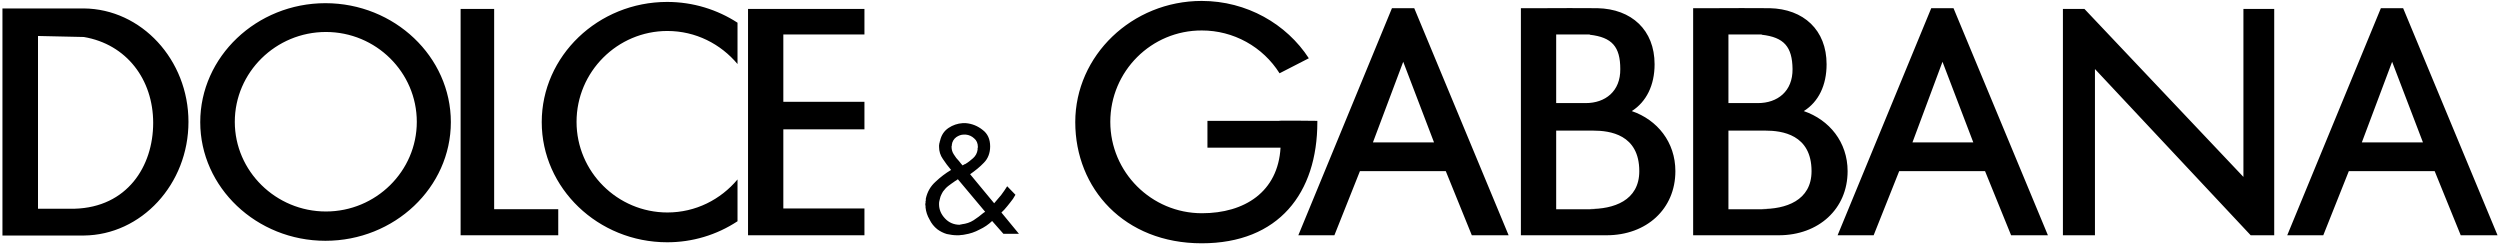
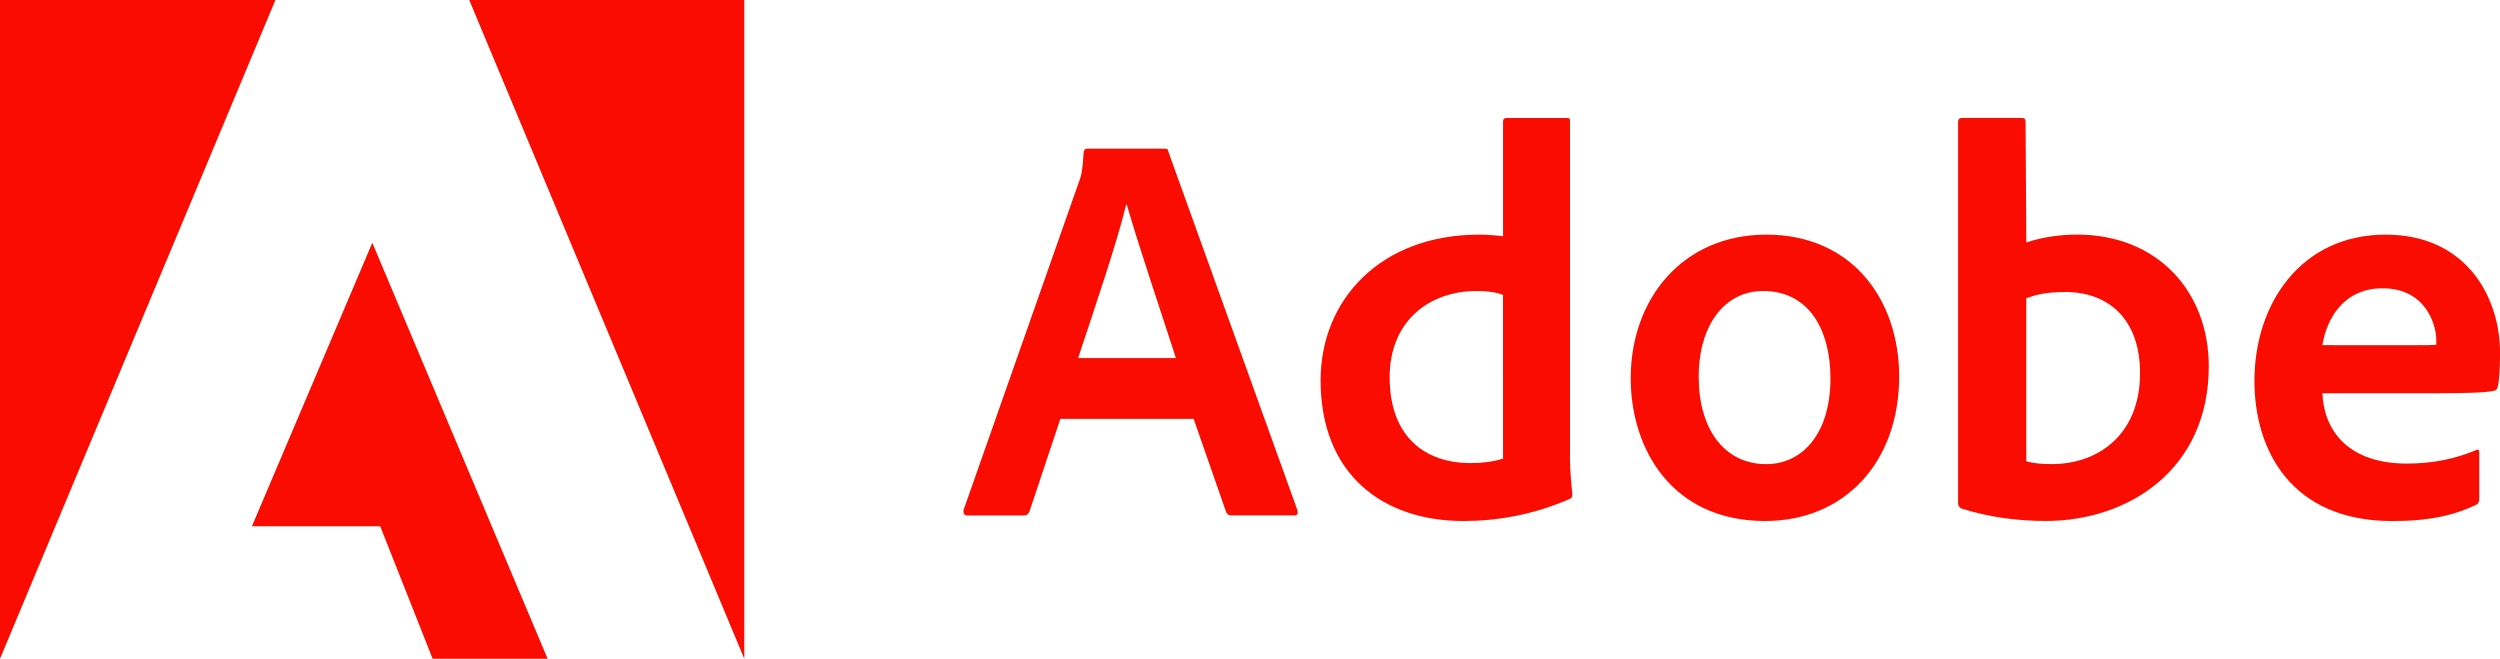
- <svg xmlns="http://www.w3.org/2000/svg" width="778" height="76" viewBox="0 0 778 76" fill="none">
-   <path fill-rule="evenodd" clip-rule="evenodd" d="M0.762 2.627H26.083C44.004 2.784 58.65 18.597 58.65 37.921C58.65 57.32 44.004 73.132 26.083 73.294H0.762V2.627ZM11.826 11.197V64.956H23.203C39.563 64.496 47.669 51.791 47.669 38.236C47.669 24.756 39.41 13.77 26.087 11.512L11.826 11.197ZM101.27 0.991C122.773 0.991 140.304 17.663 140.304 38C140.304 58.337 122.773 74.934 101.27 74.934C79.846 74.934 62.315 58.332 62.315 38C62.315 17.667 79.846 0.991 101.27 0.991ZM101.428 9.952C117.008 9.952 129.708 22.494 129.708 37.921C129.708 53.265 117.008 65.815 101.428 65.815C85.847 65.815 73.069 53.269 73.069 37.921C73.064 22.494 85.843 9.952 101.428 9.952ZM143.342 2.784H153.78V65.11H173.727V73.215H143.342V2.784ZM207.622 0.601C215.724 0.601 223.281 3.017 229.515 7.068V19.925C224.294 13.691 216.504 9.641 207.701 9.641C192.121 9.641 179.421 22.341 179.421 37.921C179.421 53.427 192.121 66.123 207.701 66.123C216.508 66.123 224.298 62.076 229.515 55.842V68.853C223.019 73.137 215.404 75.412 207.622 75.394C186.119 75.394 168.588 58.565 168.588 37.996C168.588 17.431 186.119 0.601 207.622 0.601ZM243.772 64.882H269.014V73.215H232.786V2.78H269.014V10.728H243.772V31.687H269.014V40.254H243.772V64.882ZM308.749 68.775C307.608 69.869 306.292 70.765 304.856 71.427C303.426 72.208 301.872 72.735 300.262 72.983C299.871 73.066 299.481 73.136 299.091 73.136C298.701 73.22 298.311 73.219 297.925 73.219C296.833 73.219 295.742 73.066 294.65 72.829C293.585 72.513 292.583 72.011 291.691 71.348C290.666 70.535 289.84 69.499 289.276 68.318C288.596 67.174 288.171 65.897 288.031 64.574V64.105C287.952 63.877 287.952 63.715 287.952 63.562C287.952 63.408 287.952 63.325 288.031 63.172V62.703V62.549C288.109 62.474 288.109 62.474 288.109 62.395V62.088V61.852C288.578 59.673 289.591 57.955 291.148 56.552C292.625 55.149 294.26 53.9 295.978 52.887C295.052 51.799 294.194 50.654 293.409 49.459C292.639 48.366 292.23 47.06 292.239 45.724V45.101C292.318 44.947 292.318 44.794 292.318 44.557C292.397 44.557 292.397 44.474 292.397 44.404V44.321C292.451 44.228 292.478 44.121 292.476 44.014C292.476 43.931 292.554 43.86 292.554 43.777C292.945 42.059 293.8 40.739 295.202 39.805C296.5 38.935 298.005 38.424 299.564 38.324H300.577C302.449 38.477 304.242 39.183 305.798 40.432C307.359 41.598 308.135 43.308 308.135 45.57C308.135 47.67 307.433 49.388 306.188 50.638C304.943 51.957 303.462 53.128 301.901 54.219L309.384 63.259C310.085 62.4 310.862 61.541 311.563 60.69C312.185 59.831 312.887 58.889 313.435 57.959L316.004 60.611C315.55 61.474 315.002 62.284 314.369 63.026C313.825 63.724 313.198 64.508 312.576 65.205C312.417 65.359 312.261 65.516 312.107 65.674L311.638 66.135L317.091 72.759H312.26L308.749 68.775ZM299.324 69.787C300.648 69.634 301.893 69.243 302.984 68.538C304.075 67.832 305.116 67.053 306.101 66.206C306.18 66.206 306.259 66.123 306.338 66.052C306.417 66.052 306.495 65.969 306.574 65.898L298.079 55.767C298 55.767 298 55.85 297.925 55.921C297.846 55.921 297.767 56.004 297.688 56.075C297.535 56.158 297.456 56.236 297.298 56.311C297.219 56.311 297.145 56.394 297.062 56.473C296.36 56.934 295.738 57.407 295.115 57.867C294.493 58.337 293.945 58.963 293.476 59.586C293.318 59.893 293.086 60.208 292.932 60.598C292.755 60.942 292.623 61.308 292.542 61.686L292.31 62.628C292.231 62.935 292.231 63.251 292.231 63.562C292.231 65.201 292.853 66.683 294.103 68.003C295.269 69.252 296.829 69.949 298.697 69.949C298.697 69.949 298.776 69.949 298.776 69.874H299.091C299.17 69.874 299.17 69.791 299.249 69.791L299.324 69.787ZM296.207 45.089V45.325C296.207 45.408 296.128 45.479 296.128 45.562V45.715C296.128 46.575 296.36 47.355 296.829 48.056C297.294 48.836 297.842 49.529 298.465 50.156C298.622 50.393 298.855 50.625 299.012 50.853C299.166 51.09 299.403 51.252 299.556 51.476C299.714 51.401 299.788 51.322 299.946 51.248C300.051 51.146 300.19 51.088 300.336 51.086C301.27 50.542 302.05 49.92 302.831 49.222C303.611 48.517 304.076 47.658 304.233 46.57V46.334V46.097C304.233 46.023 304.312 45.944 304.312 45.861V45.707C304.312 44.62 303.922 43.682 303.146 43.055C302.442 42.391 301.536 41.981 300.573 41.889H299.867C299.087 41.889 298.311 42.204 297.61 42.669C297.216 42.948 296.887 43.309 296.645 43.726C296.403 44.144 296.254 44.608 296.207 45.089ZM373.963 0.29C387.983 0.29 400.376 7.458 407.307 18.132L398.197 22.806C395.624 18.725 392.06 15.363 387.835 13.033C383.611 10.703 378.866 9.482 374.042 9.483C358.304 9.404 345.525 22.183 345.525 37.921C345.525 53.58 358.304 66.359 374.042 66.359C387.286 66.359 397.728 59.735 398.504 45.948H375.756V37.61H397.96C397.96 37.452 409.262 37.61 409.959 37.61V38C409.959 60.051 397.96 75.714 373.967 75.714C349.891 75.714 334.622 58.722 334.622 38C334.622 17.277 352.303 0.29 373.963 0.29ZM404.04 73.215L433.176 2.552H440.115L469.483 73.215H458.028L449.931 53.265H423.207L415.263 73.215H404.04ZM427.257 44.308L436.683 19.224L446.266 44.308H427.257ZM571.863 73.215L601.002 2.552H607.933L637.309 73.215H625.855L617.749 53.265H591.025L583.081 73.215H571.863ZM595.159 44.308L604.505 19.224L614.088 44.308H595.159ZM711.787 73.215L740.927 2.552H747.858L777.234 73.215H765.779L757.673 53.265H730.949L723.005 73.215H711.787ZM735.004 44.308L744.429 19.224L754.021 44.308H735.004ZM494.725 10.811C501.664 11.591 504.233 14.551 504.233 21.486C504.316 28.417 499.556 32.081 493.484 32.081H484.283V10.732H494.725V10.811ZM495.273 40.648H495.817C500.955 40.648 510.148 41.822 510.148 53.269C510.148 62.47 502.121 65.114 494.497 65.039L496.36 65.114H484.283V40.648H495.273ZM481.714 73.215H499.946C512.414 73.215 521.378 65.035 521.378 53.265C521.378 44.234 515.759 37.294 507.815 34.572C512.339 31.687 514.908 26.545 514.908 20C514.908 9.325 507.732 2.784 497.141 2.548C491.376 2.469 485.532 2.548 479.688 2.548H473.301V73.211L481.714 73.215ZM548.248 10.811C555.187 11.591 557.756 14.551 557.839 21.486C557.914 28.417 553.162 32.081 547.081 32.081H537.888V10.732H548.248V10.811ZM548.87 40.648H549.422C554.481 40.648 563.753 41.822 563.753 53.269C563.753 62.47 555.656 65.114 548.094 65.039L549.887 65.114H537.888V40.648H548.87ZM535.319 73.215H553.552C565.936 73.215 574.976 65.035 574.976 53.265C574.976 44.234 569.294 37.294 561.342 34.572C565.936 31.687 568.435 26.545 568.435 20C568.435 9.325 561.267 2.784 550.746 2.548C544.903 2.469 539.059 2.548 533.219 2.548H526.907V73.211L535.319 73.215ZM641.979 2.784H648.681L698.153 55.058V2.784H707.736V73.215H700.415L651.948 21.482V73.215H641.979V2.784Z" fill="black" />
+ <svg xmlns="http://www.w3.org/2000/svg" viewBox="0 0 54.424 14.34" fill="#fa0c00">
+   <g>
+     <path d="M 5.996,0 H 0 v 14.34 z m 0,0" />
+     <path d="m 10.215,0 h 5.988 v 14.34 z m 0,0" />
+     <path d="m 8.105,5.285 3.816,9.055 H 9.418 L 8.277,11.457 H 5.484 Z m 0,0" />
+   </g>
+   <g>
+     <path d="m 25.985,9.119 0.707,2.027 c 0.023,0.051 0.059,0.074 0.121,0.074 h 1.359 c 0.074,0 0.086,-0.035 0.074,-0.109 L 25.438,3.311 c -0.012,-0.062 -0.023,-0.074 -0.086,-0.074 h -1.688 c -0.047,0 -0.074,0.035 -0.074,0.086 -0.023,0.41 -0.059,0.535 -0.109,0.656 l -2.504,7.121 c -0.012,0.086 0.016,0.121 0.086,0.121 h 1.215 c 0.074,0 0.109,-0.023 0.137,-0.098 L 23.083,9.119 Z M 23.47,7.795 c 0.367,-1.109 0.852,-2.531 1.047,-3.344 h 0.012 c 0.242,0.852 0.812,2.539 1.07,3.344 z m 0,0" />
+     <path d="m 31.858,11.342 c 0.73,0 1.508,-0.133 2.297,-0.473 0.062,-0.023 0.074,-0.051 0.074,-0.109 -0.023,-0.219 -0.051,-0.535 -0.051,-0.777 v -7.344 c 0,-0.047 0,-0.07 -0.059,-0.07 h -1.324 c -0.051,0 -0.074,0.023 -0.074,0.086 V 5.143 C 32.514,5.119 32.369,5.108 32.198,5.108 c -2.137,0 -3.449,1.41 -3.449,3.172 0,2.043 1.348,3.062 3.109,3.062 z m 0.863,-1.359 c -0.219,0.07 -0.461,0.098 -0.707,0.098 -0.969,0 -1.762,-0.547 -1.762,-1.875 0,-1.176 0.816,-1.871 1.898,-1.871 0.219,0 0.41,0.023 0.57,0.086 z m 0,0" />
+     <path d="m 38.453,5.108 c -1.824,0 -2.953,1.398 -2.953,3.125 0,1.543 0.898,3.109 2.926,3.109 1.715,0 2.918,-1.262 2.918,-3.148 0,-1.664 -1.02,-3.086 -2.891,-3.086 z m -0.074,1.227 c 1.031,0 1.469,0.887 1.469,1.898 0,1.25 -0.645,1.871 -1.395,1.871 -0.926,0 -1.473,-0.777 -1.473,-1.898 0,-1.152 0.582,-1.871 1.398,-1.871 z m 0,0" />
+     <path d="m 42.713,2.568 c -0.051,0 -0.086,0.023 -0.086,0.086 v 8.312 c 0,0.035 0.035,0.098 0.086,0.109 0.582,0.18 1.191,0.266 1.82,0.266 1.801,0 3.551,-1.117 3.551,-3.367 0,-1.629 -1.117,-2.867 -2.867,-2.867 -0.402,0 -0.777,0.062 -1.105,0.172 L 44.096,2.666 c 0,-0.086 -0.023,-0.098 -0.109,-0.098 z m 3.875,5.555 c 0,1.348 -0.922,1.98 -1.918,1.98 -0.207,0 -0.391,-0.012 -0.559,-0.062 V 6.494 c 0.191,-0.074 0.422,-0.137 0.848,-0.137 0.961,0 1.629,0.609 1.629,1.766 z m 0,0" />
+     <path d="m 53.026,8.561 c 0.594,0 1.082,-0.012 1.25,-0.051 0.062,-0.012 0.086,-0.035 0.098,-0.086 0.035,-0.133 0.051,-0.41 0.051,-0.75 0,-1.156 -0.695,-2.566 -2.492,-2.566 -1.836,0 -2.855,1.496 -2.855,3.184 0,1.496 0.789,3.051 3,3.051 0.828,0 1.363,-0.133 1.824,-0.352 0.047,-0.023 0.07,-0.062 0.07,-0.133 V 9.846 c 0,-0.059 -0.035,-0.07 -0.07,-0.047 -0.461,0.195 -0.961,0.293 -1.508,0.293 -1.238,0 -1.801,-0.684 -1.836,-1.531 z m -2.469,-1.047 c 0.098,-0.594 0.473,-1.238 1.312,-1.238 0.926,0 1.168,0.777 1.168,1.129 0,0.012 0,0.062 0,0.098 -0.051,0.012 -0.207,0.012 -0.668,0.012 z m 0,0" />
+   </g>
</svg>
